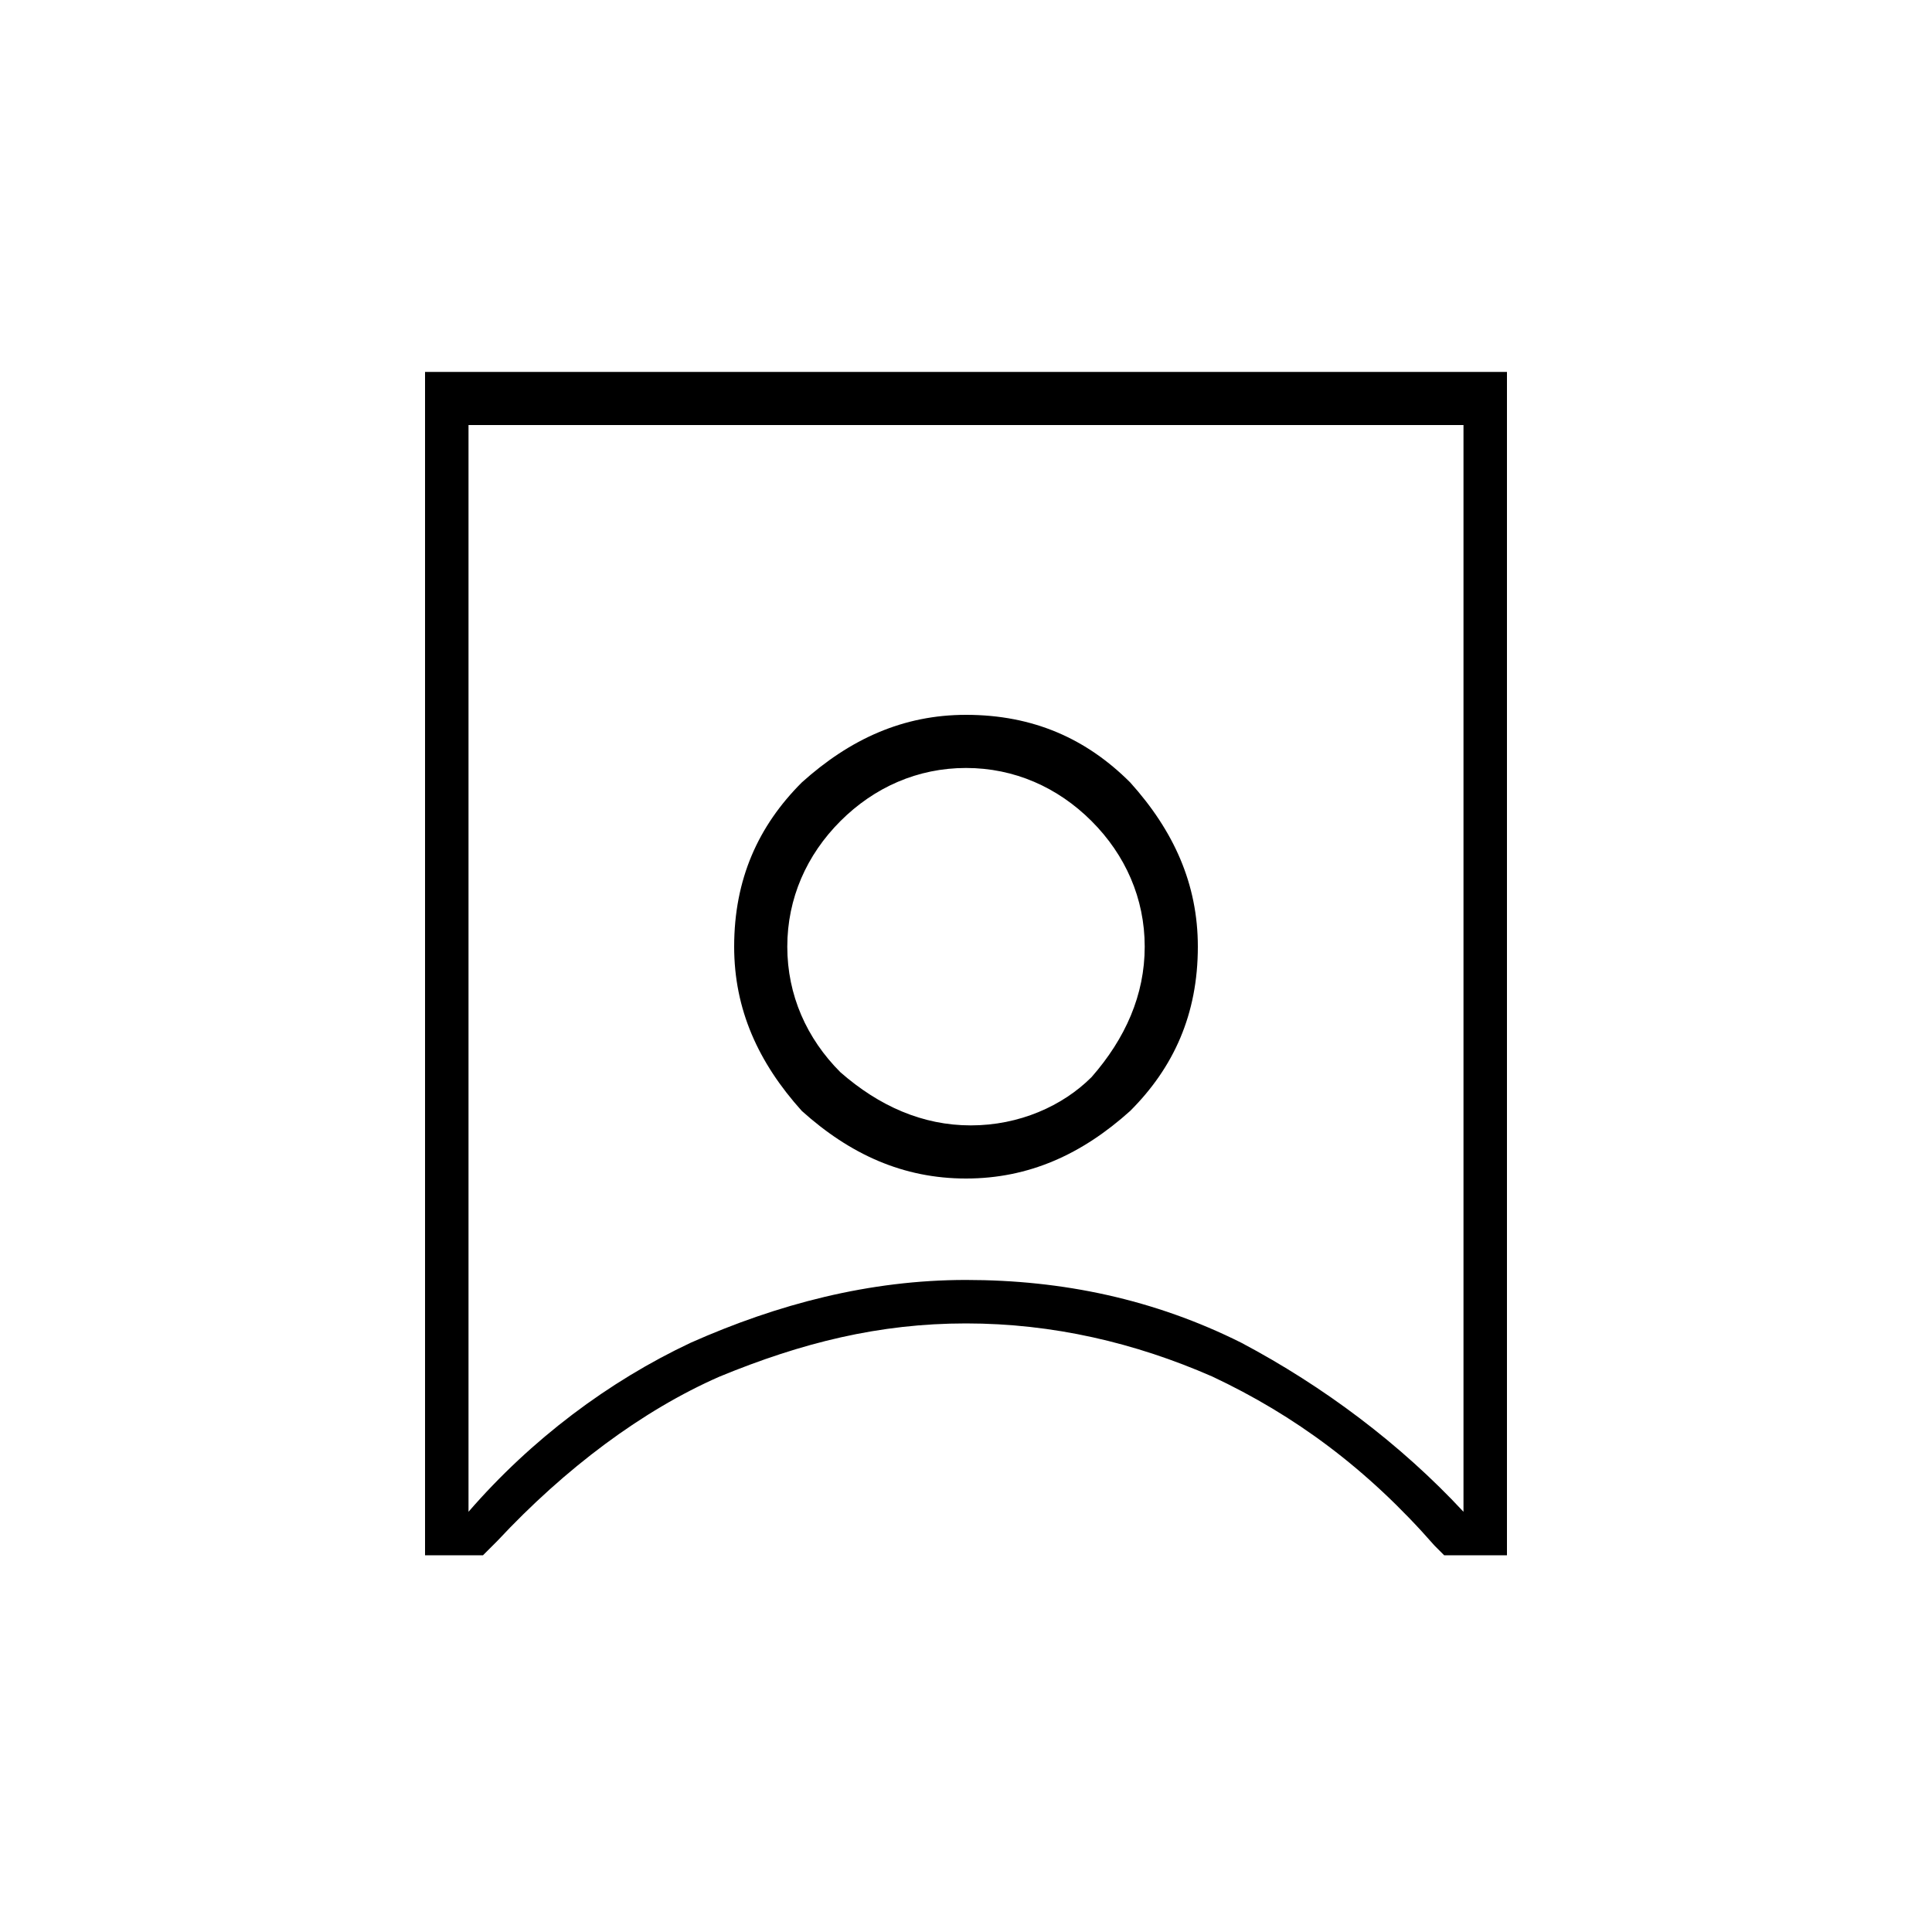
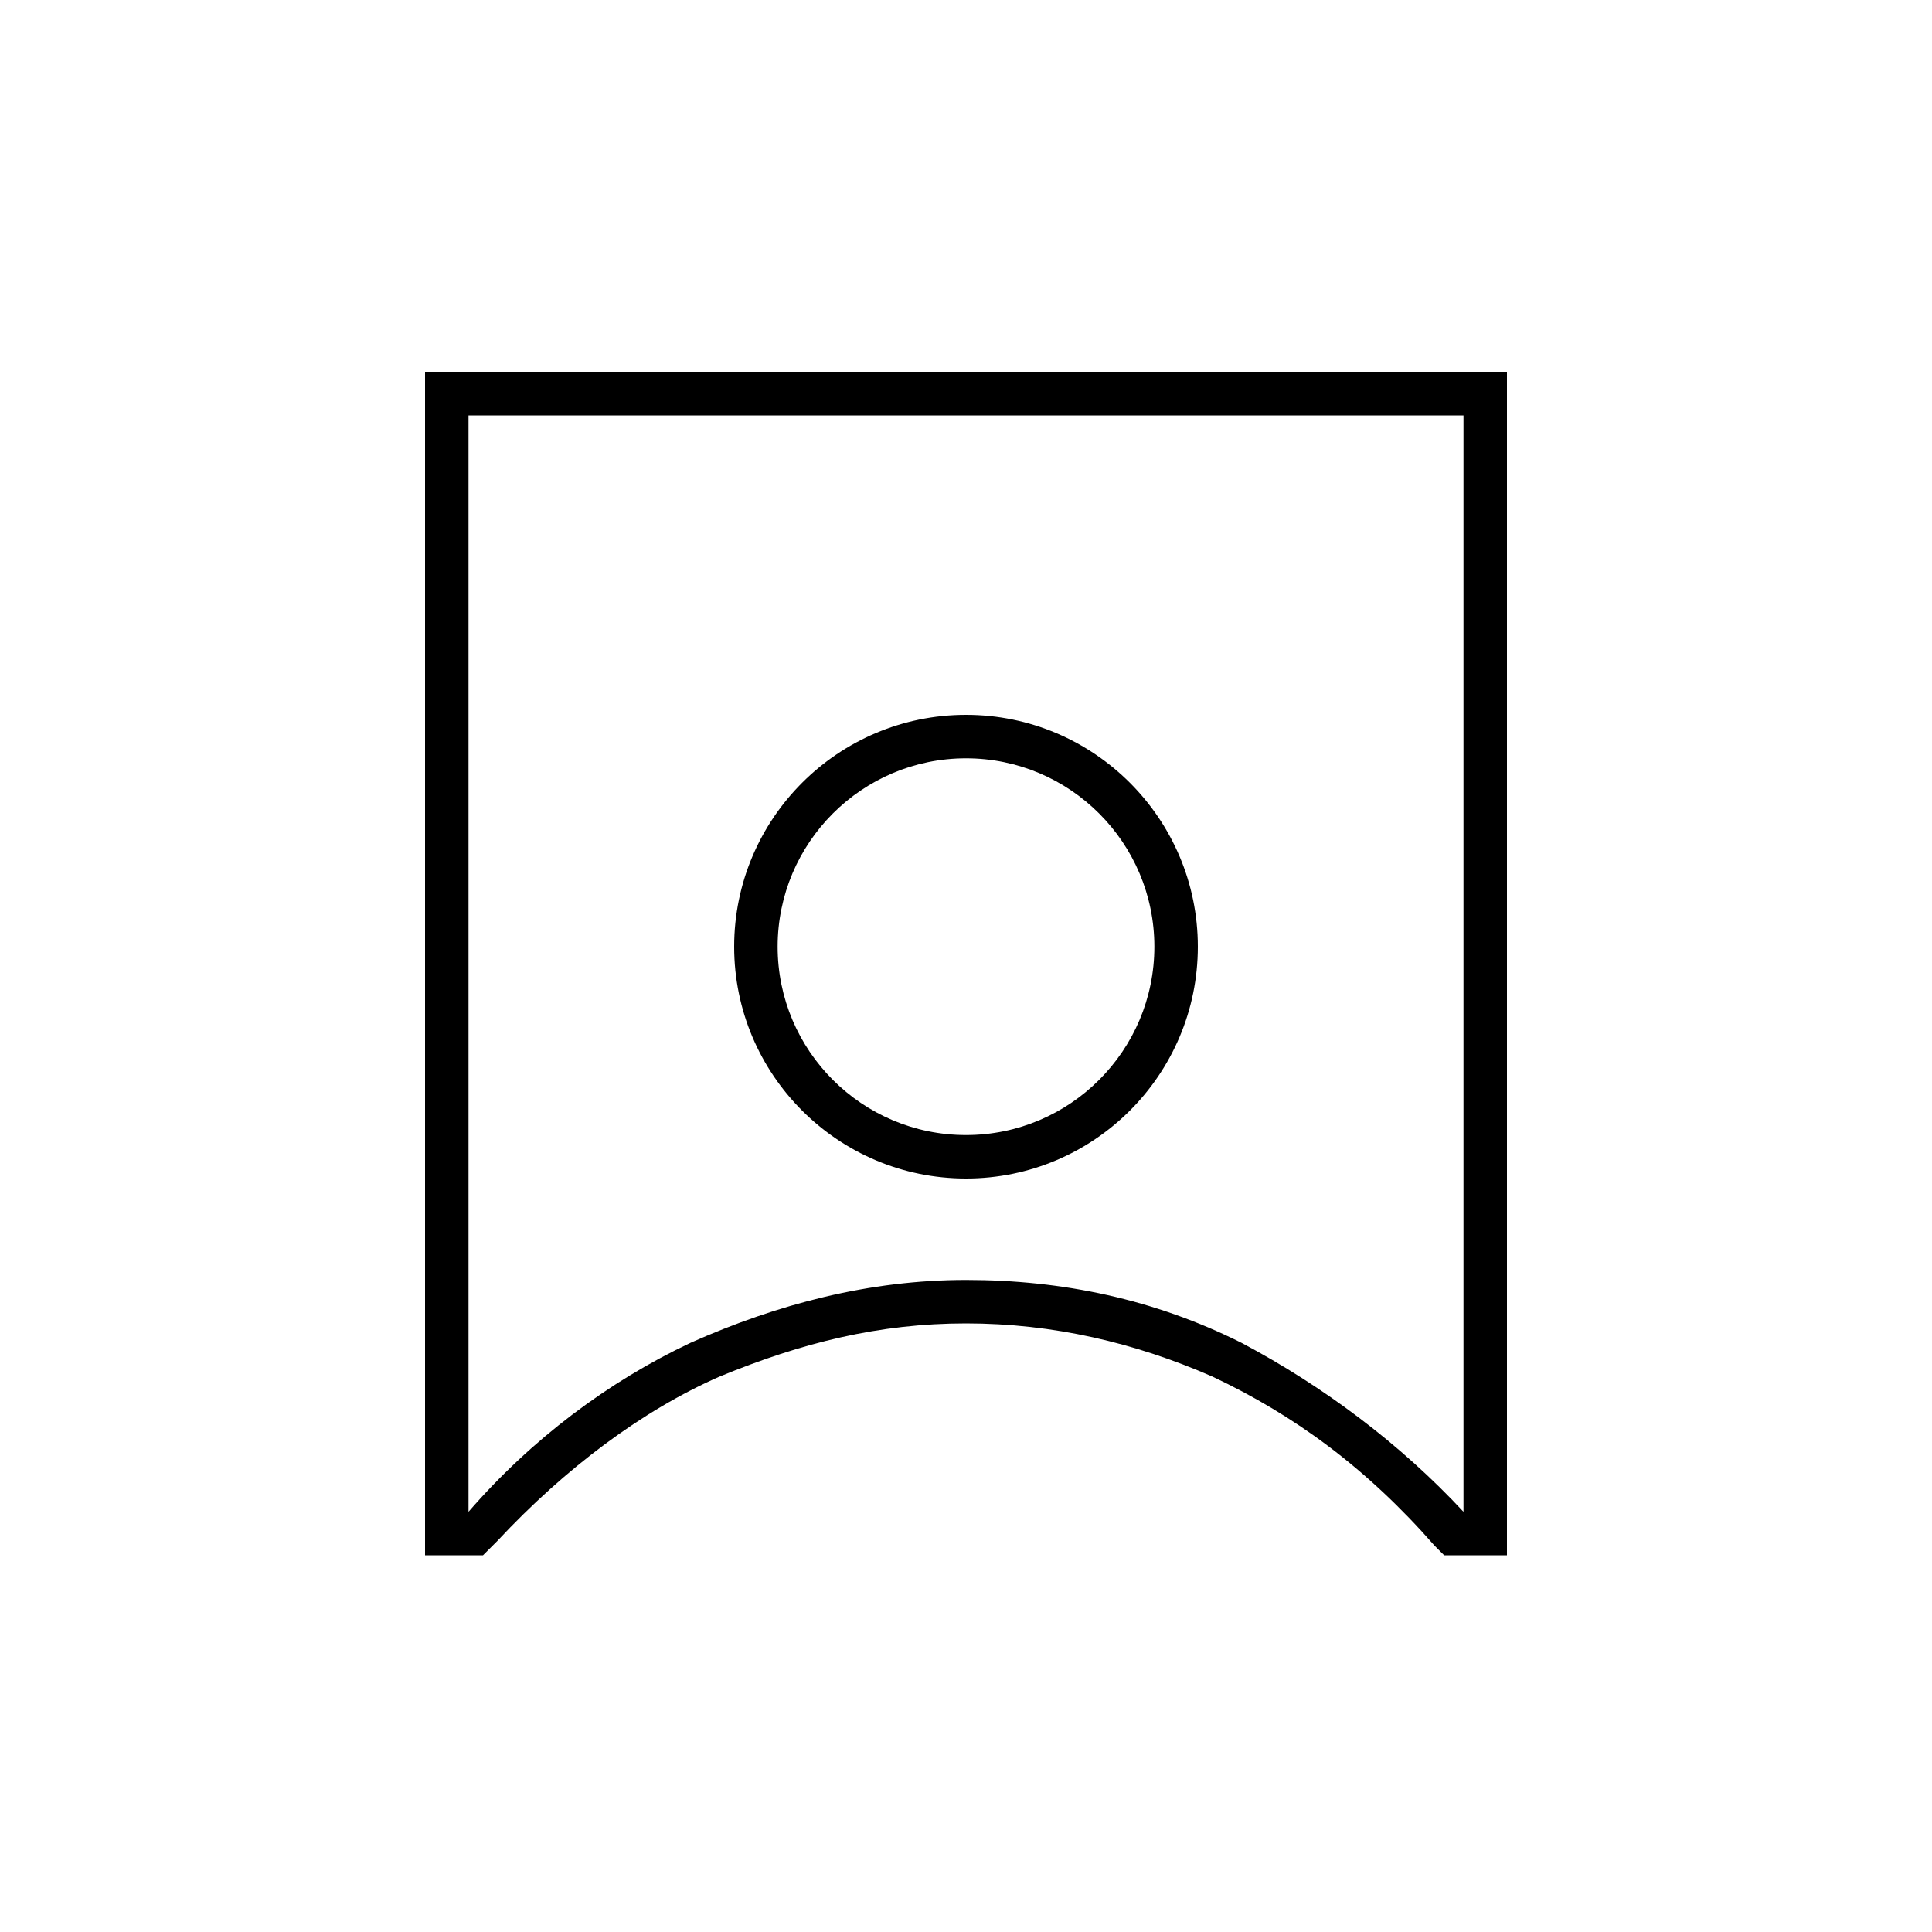
- <svg xmlns="http://www.w3.org/2000/svg" version="1.1" id="Layer_1" x="0px" y="0px" viewBox="0 0 40 40" style="enable-background:new 0 0 40 40;" xml:space="preserve">
-   <g>
-     <path d="M10,32.2l0.3-0.3c1.4-1.5,3-2.7,4.6-3.4c1.7-0.7,3.3-1.1,5.1-1.1s3.5,0.4,5.1,1.1c1.7,0.8,3.2,1.9,4.6,3.5l0.2,0.2h1.3V7.7   H8.8v24.5H10z M9.7,8.8h20.6v22.5c-1.3-1.4-2.9-2.6-4.6-3.5c-1.8-0.9-3.7-1.3-5.7-1.3s-3.9,0.5-5.7,1.3c-1.7,0.8-3.3,2-4.6,3.5   C9.7,31.2,9.7,8.8,9.7,8.8z" />
-     <path d="M23.4,16.2c-0.9-0.9-2-1.4-3.4-1.4c-1.3,0-2.4,0.5-3.4,1.4c-0.9,0.9-1.4,2-1.4,3.4c0,1.3,0.5,2.4,1.4,3.4   c1,0.9,2.1,1.4,3.4,1.4s2.4-0.5,3.4-1.4c0.9-0.9,1.4-2,1.4-3.4C24.8,18.3,24.3,17.2,23.4,16.2z M22.6,22.3c-0.6,0.6-1.5,1-2.5,1   s-1.9-0.4-2.7-1.1c-0.7-0.7-1.1-1.6-1.1-2.6s0.4-1.9,1.1-2.6s1.6-1.1,2.6-1.1s1.9,0.4,2.6,1.1s1.1,1.6,1.1,2.6S23.3,21.5,22.6,22.3   z" />
-   </g>
+ <svg xmlns="http://www.w3.org/2000/svg" clip-rule="evenodd" fill-rule="evenodd" stroke-linejoin="round" stroke-miterlimit="2" viewBox="0 0 40 40">
+   <path d="m10 32.2.3-.3c1.4-1.5 3-2.7 4.6-3.4 1.7-.7 3.3-1.1 5.1-1.1s3.5.4 5.1 1.1c1.7.8 3.2 1.9 4.6 3.5l.2.2h1.3v-24.5h-22.4v24.5zm-.3-23.6h20.6v22.7c-1.3-1.4-2.9-2.6-4.6-3.5-1.8-.9-3.7-1.3-5.7-1.3s-3.9.5-5.7 1.3c-1.7.8-3.3 2-4.6 3.5z" fill-rule="nonzero" />
+   <path d="m20 14.8c2.649 0 4.8 2.151 4.8 4.8s-2.151 4.8-4.8 4.8-4.8-2.151-4.8-4.8 2.151-4.8 4.8-4.8zm0 .9c-2.152 0-3.9 1.748-3.9 3.9s1.748 3.9 3.9 3.9 3.9-1.748 3.9-3.9-1.748-3.9-3.9-3.9z" />
</svg>
